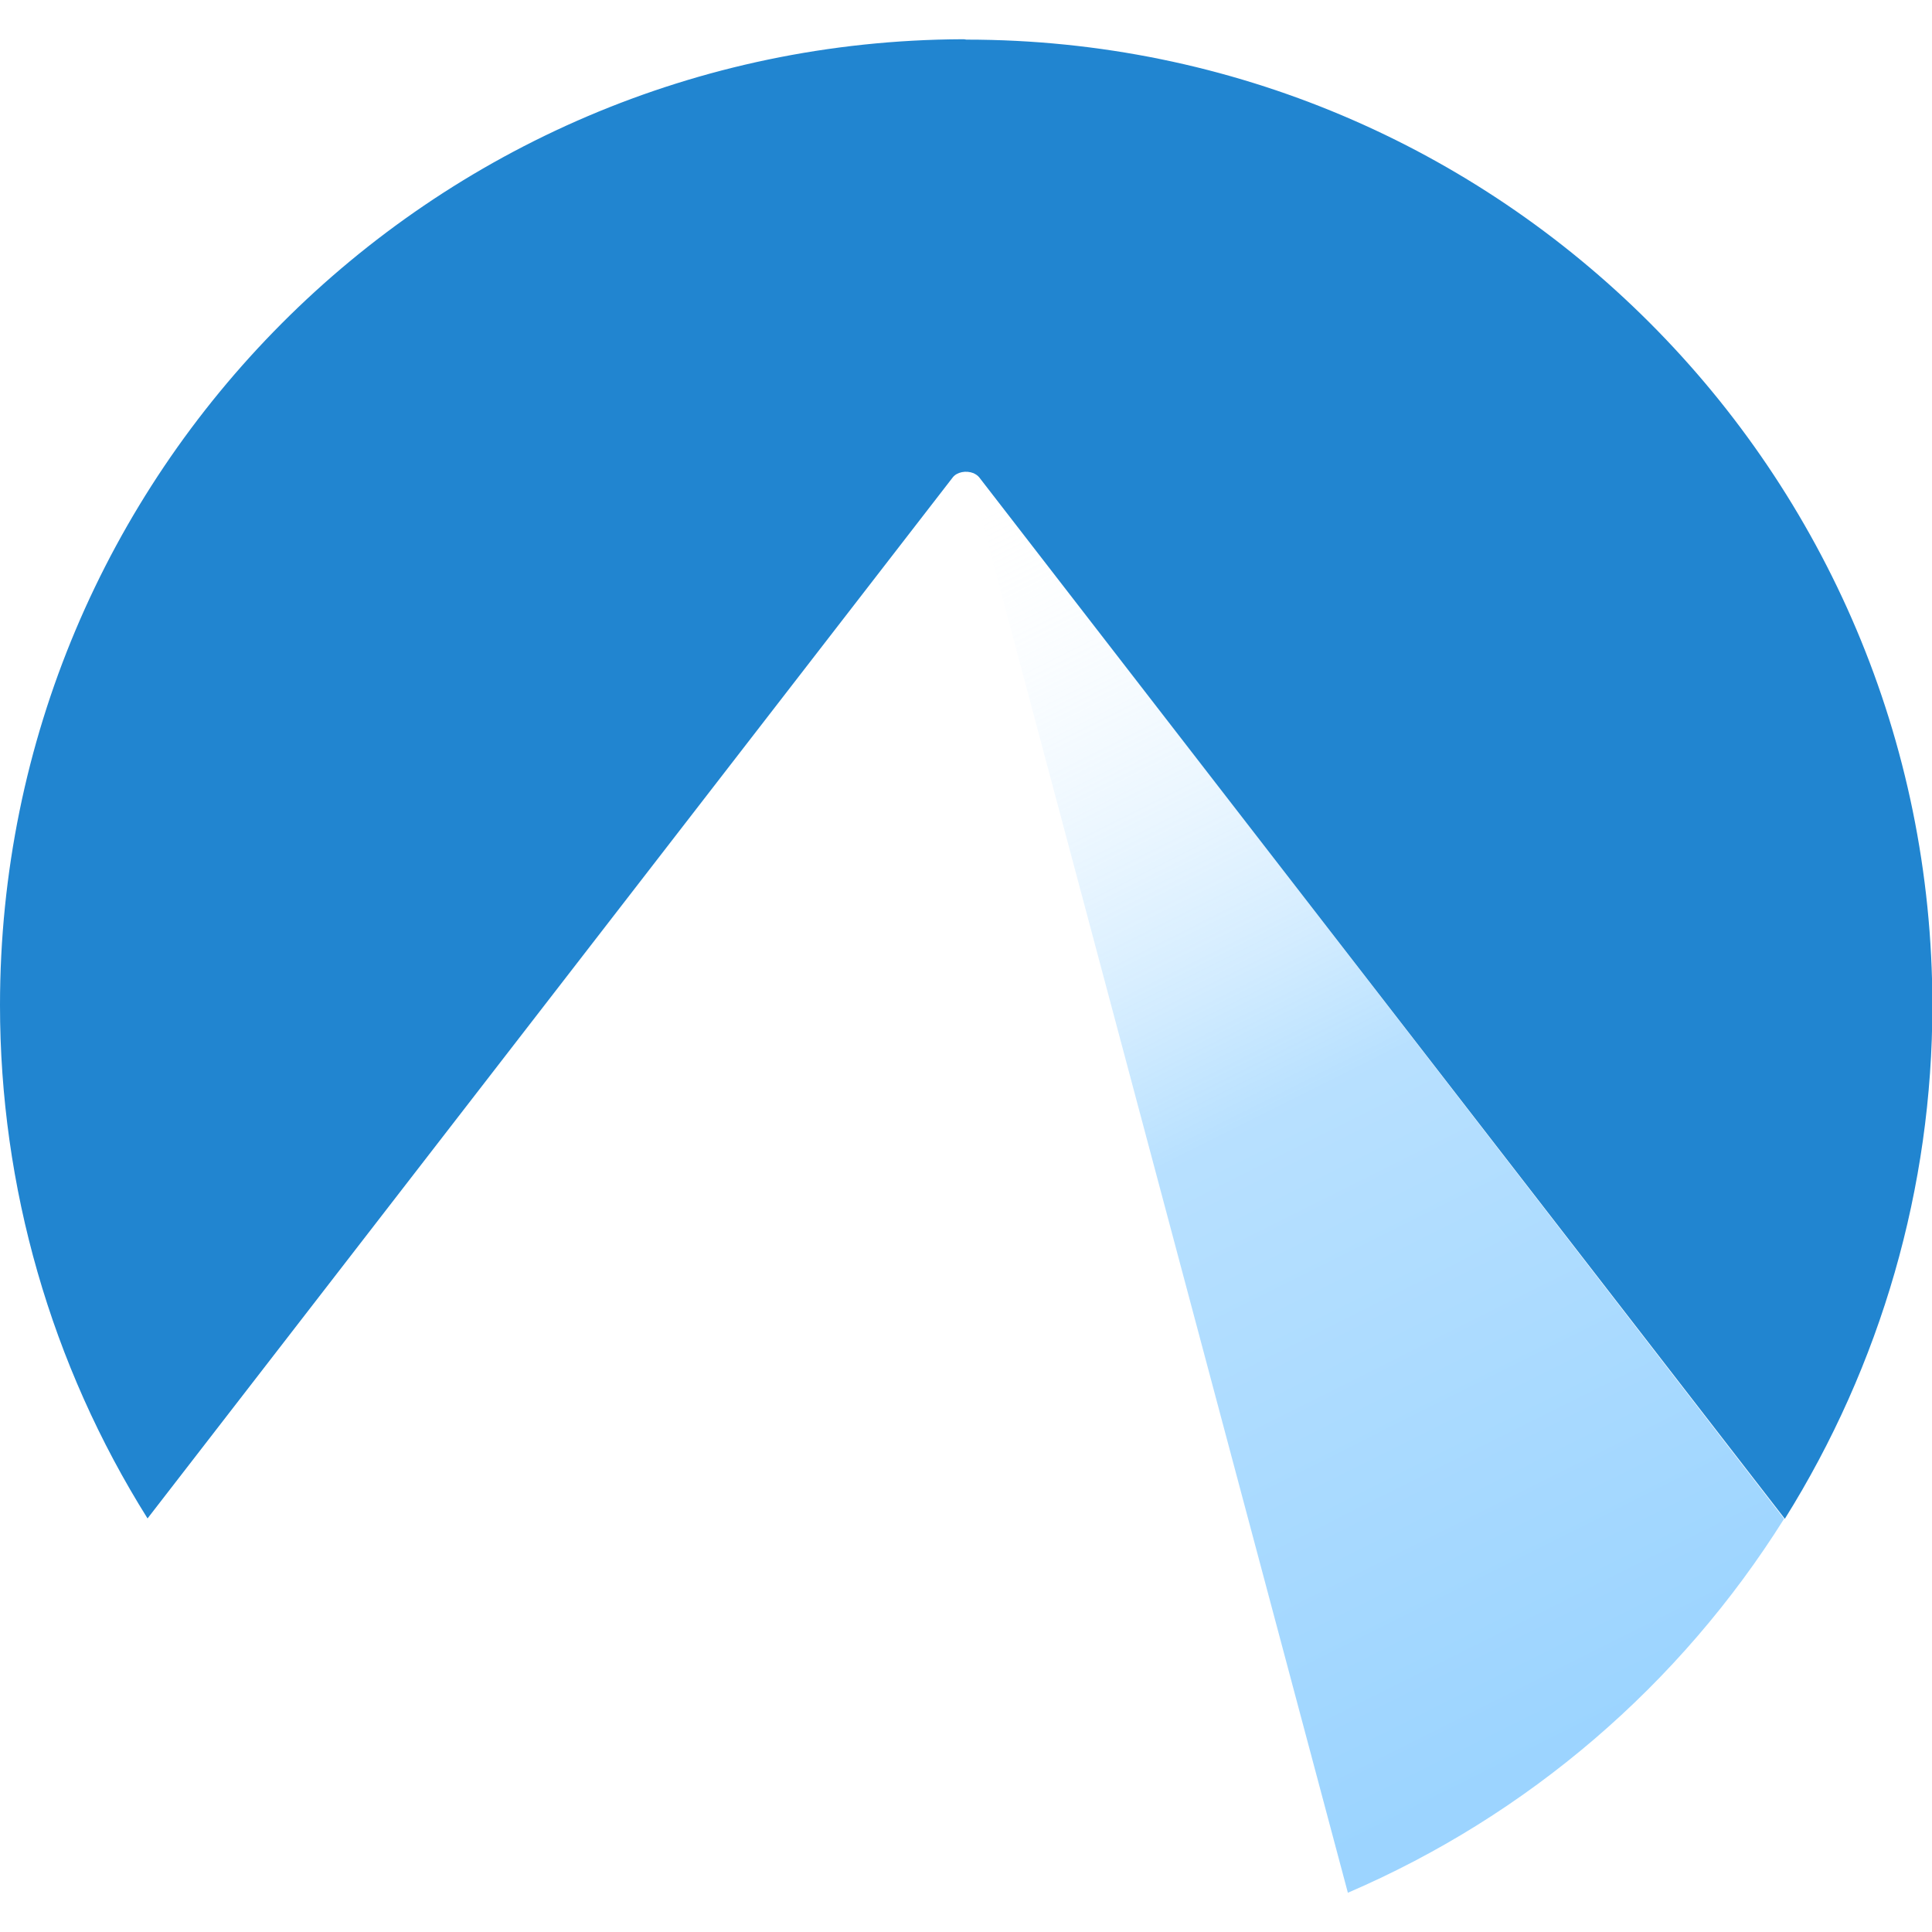
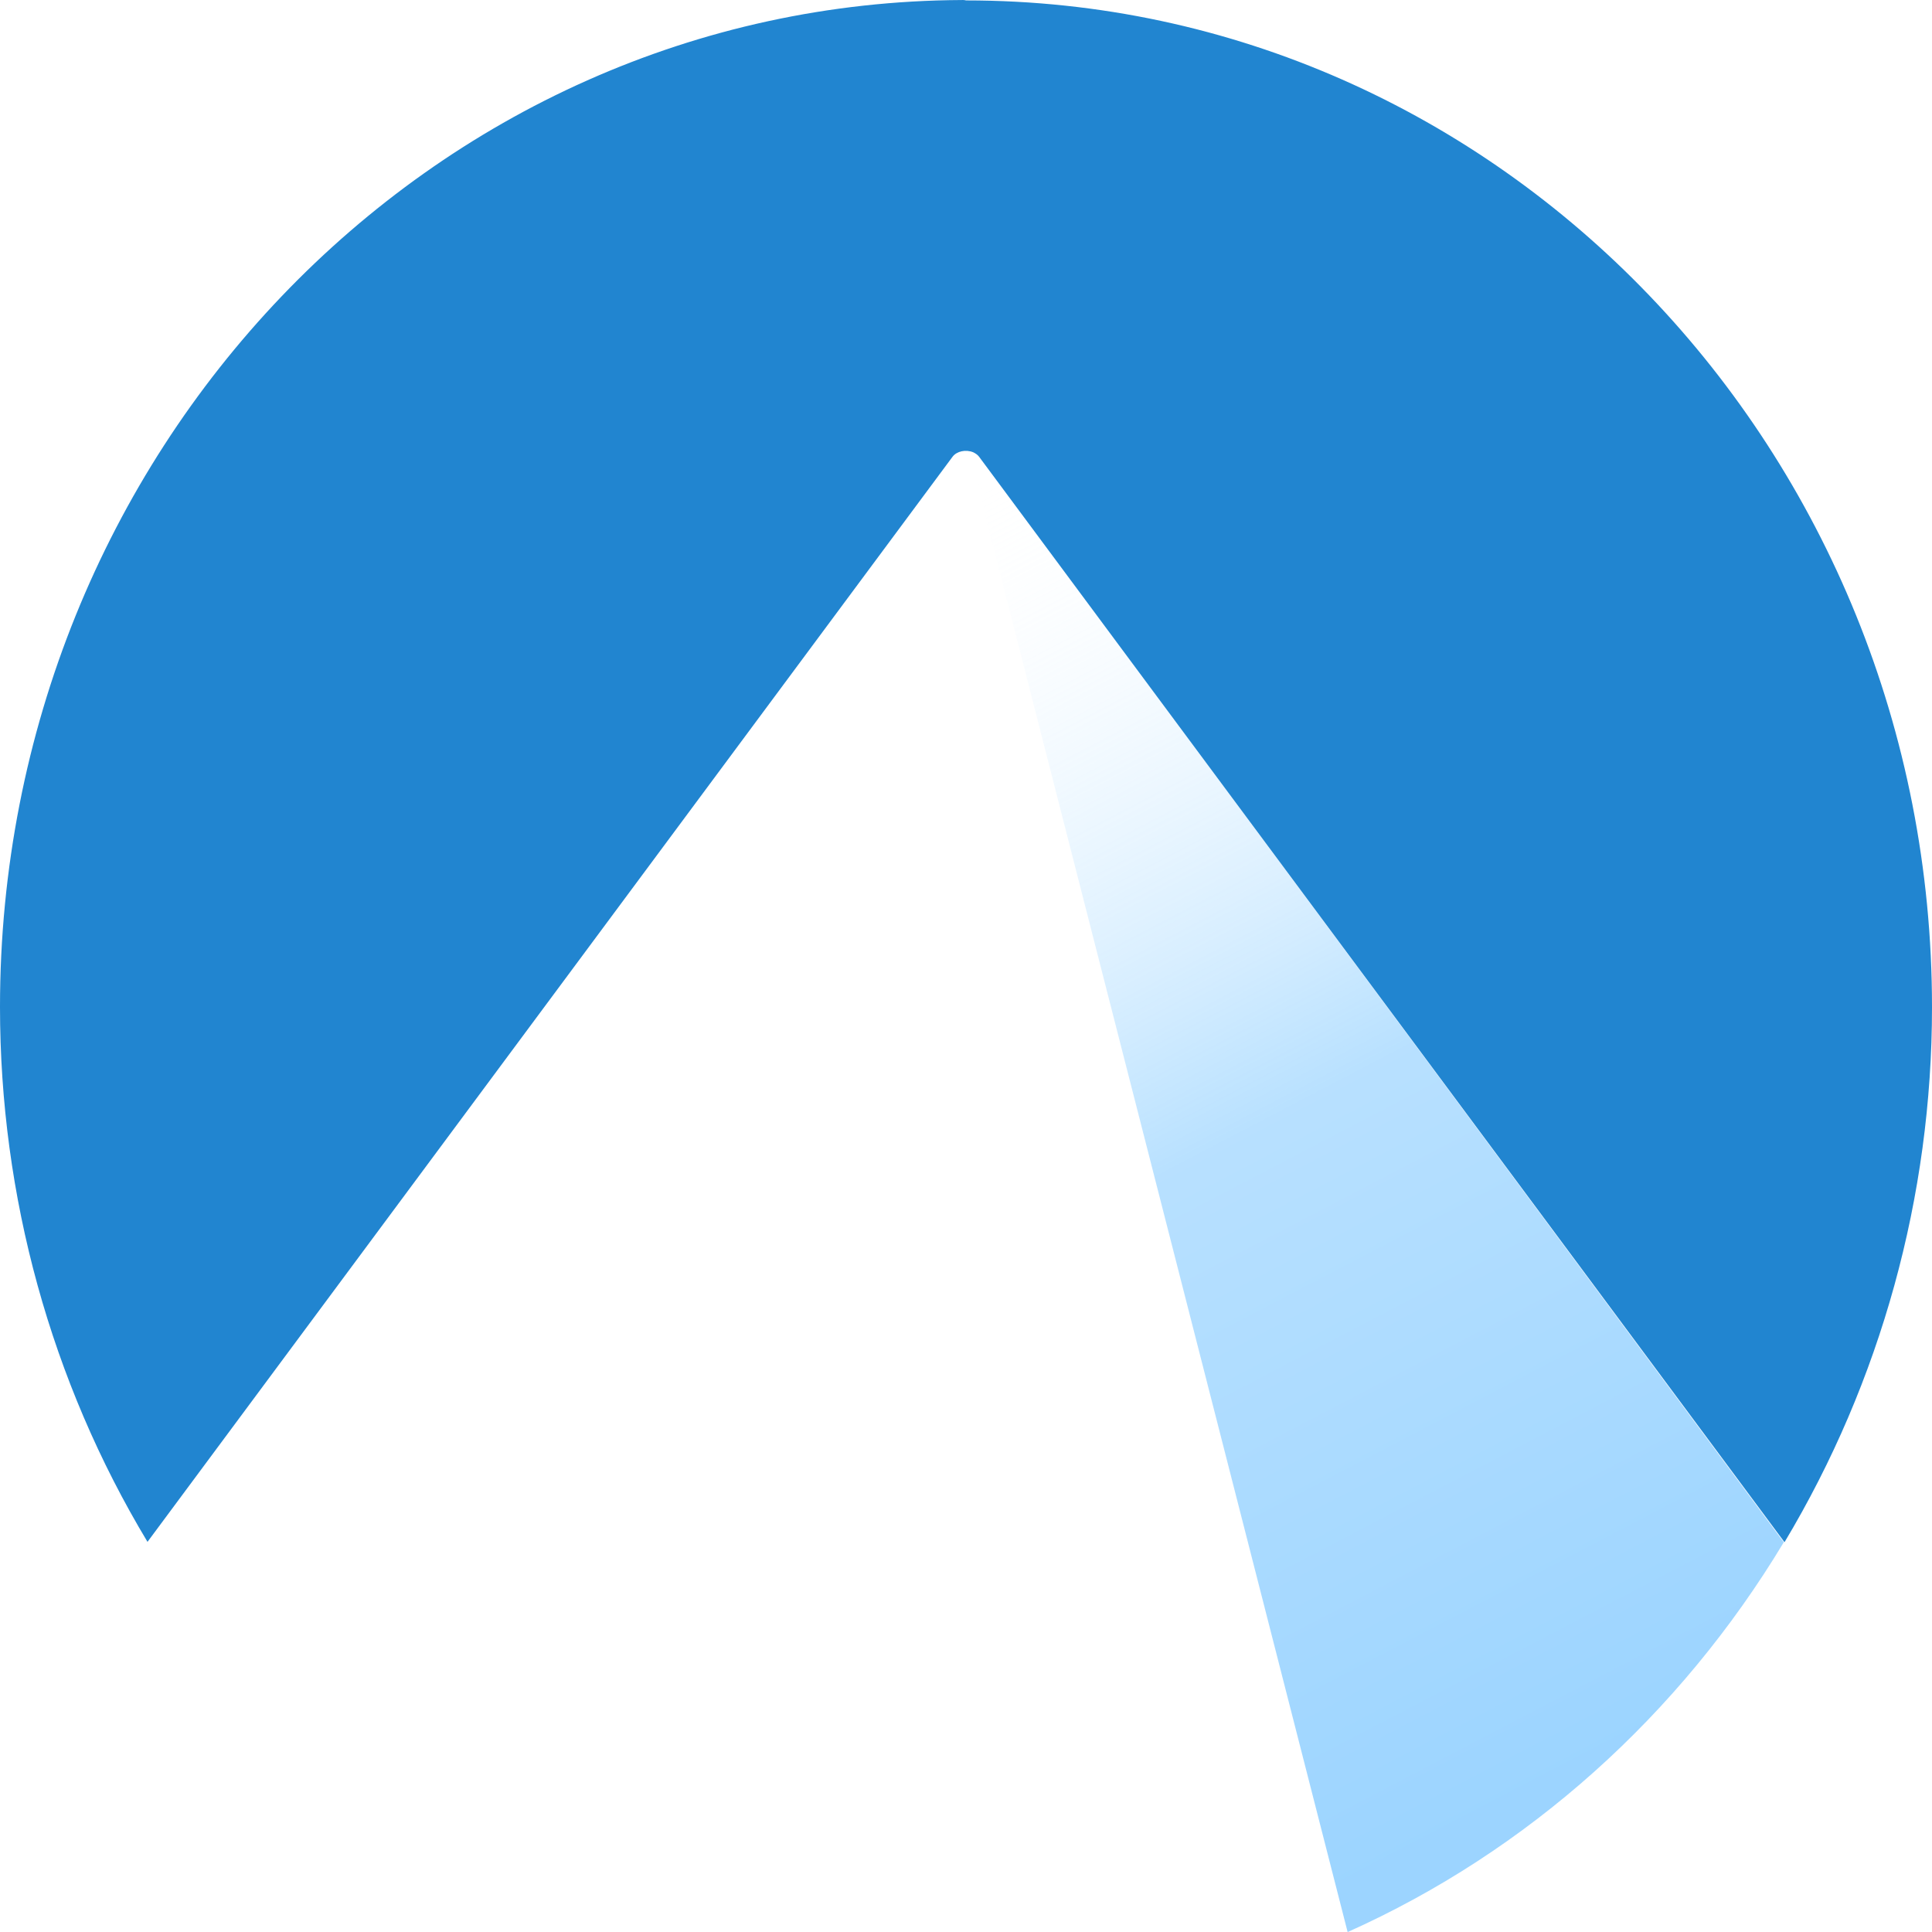
- <svg xmlns="http://www.w3.org/2000/svg" xml:space="preserve" viewBox="0 0 512 512">
-   <linearGradient id="a" x1="42506.715" x2="42624.223" y1="7642.54" y2="7408.031" gradientTransform="matrix(1.4006 0 0 -1.4006 -59281.402 10836.918)" gradientUnits="userSpaceOnUse">
-     <stop offset="0" style="stop-color:#fff;stop-opacity:0" />
-     <stop offset=".495" style="stop-color:#71c2ff" />
-     <stop offset="1" style="stop-color:#39aaff" />
+ <svg xmlns="http://www.w3.org/2000/svg" xml:space="preserve" viewBox="0 0 32 32" version="1.1" id="svg4" width="32" height="32">
+   <defs id="defs4" />
+   <linearGradient id="a" x1="42506.715" x2="42624.223" y1="7642.54" y2="7408.031" gradientTransform="matrix(0.08752041,0,0,-0.0912443,-3704.364,705.3111)" gradientUnits="userSpaceOnUse">
+     <stop offset="0" style="stop-color:#fff;stop-opacity:0" id="stop1" />
+     <stop offset=".495" style="stop-color:#71c2ff" id="stop2" />
+     <stop offset="1" style="stop-color:#39aaff" id="stop3" />
  </linearGradient>
-   <path d="M260.8 129.9c-1.2 0-2.2.8-2.2 1.7v.3l98.6 369.7c47.7-20.5 88-55.1 115.6-99.1l-210-271.8c-.4-.5-1.2-.8-2-.8" style="opacity:.5;fill:url(#a)" />
-   <path d="M255 10.4C114 11 0 125.4 0 266.4c0 48.1 13.5 95.2 39.1 136l213.4-275.9c1.1-1.4 3.5-1.9 5.5-1.1.6.3 1.1.6 1.5 1.1l213.5 276c25.5-40.8 39.1-87.9 39.1-136 0-141.4-114.6-256-256-256-.4-.1-.7-.1-1.1-.1" style="fill:#2185d0" />
+   <path d="m 16.297,7.786 c -0.075,0 -0.137,0.052 -0.137,0.111 v 0.019 l 6.161,24.085 c 2.981,-1.335 5.499,-3.59 7.224,-6.456 L 16.422,7.838 c -0.025,-0.033 -0.075,-0.052 -0.125,-0.052" style="opacity:0.5;fill:url(#a);stroke-width:0.064" id="path3" />
+   <path d="M 15.934,4.9e-4 C 7.124,0.04 0,7.492 0,16.678 c 0,3.134 0.844,6.202 2.443,8.86 L 15.778,7.564 c 0.069,-0.091 0.219,-0.124 0.344,-0.072 0.037,0.019 0.069,0.039 0.094,0.072 L 29.557,25.544 c 1.593,-2.658 2.443,-5.726 2.443,-8.86 C 32,7.473 24.839,0.007 16.003,0.007 15.978,0 15.959,0 15.934,0" style="fill:#2185d0;stroke-width:0.064" id="path4" />
</svg>
